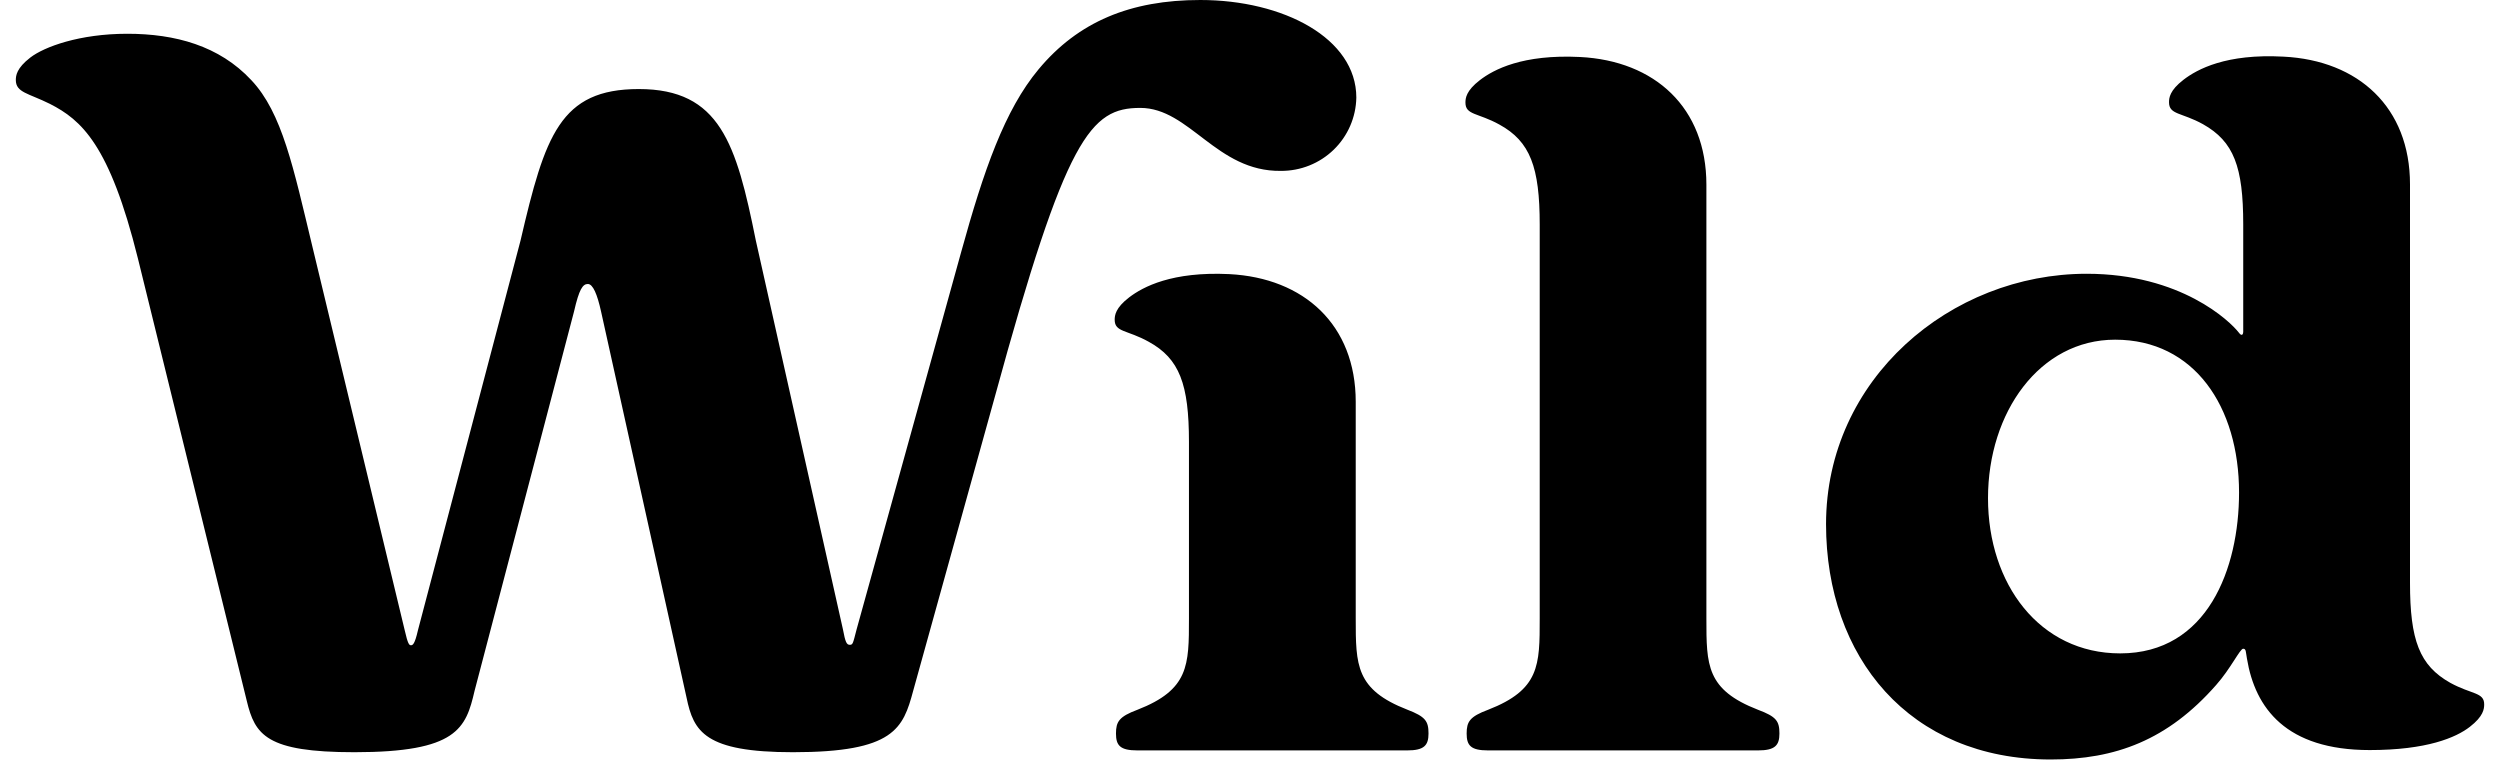
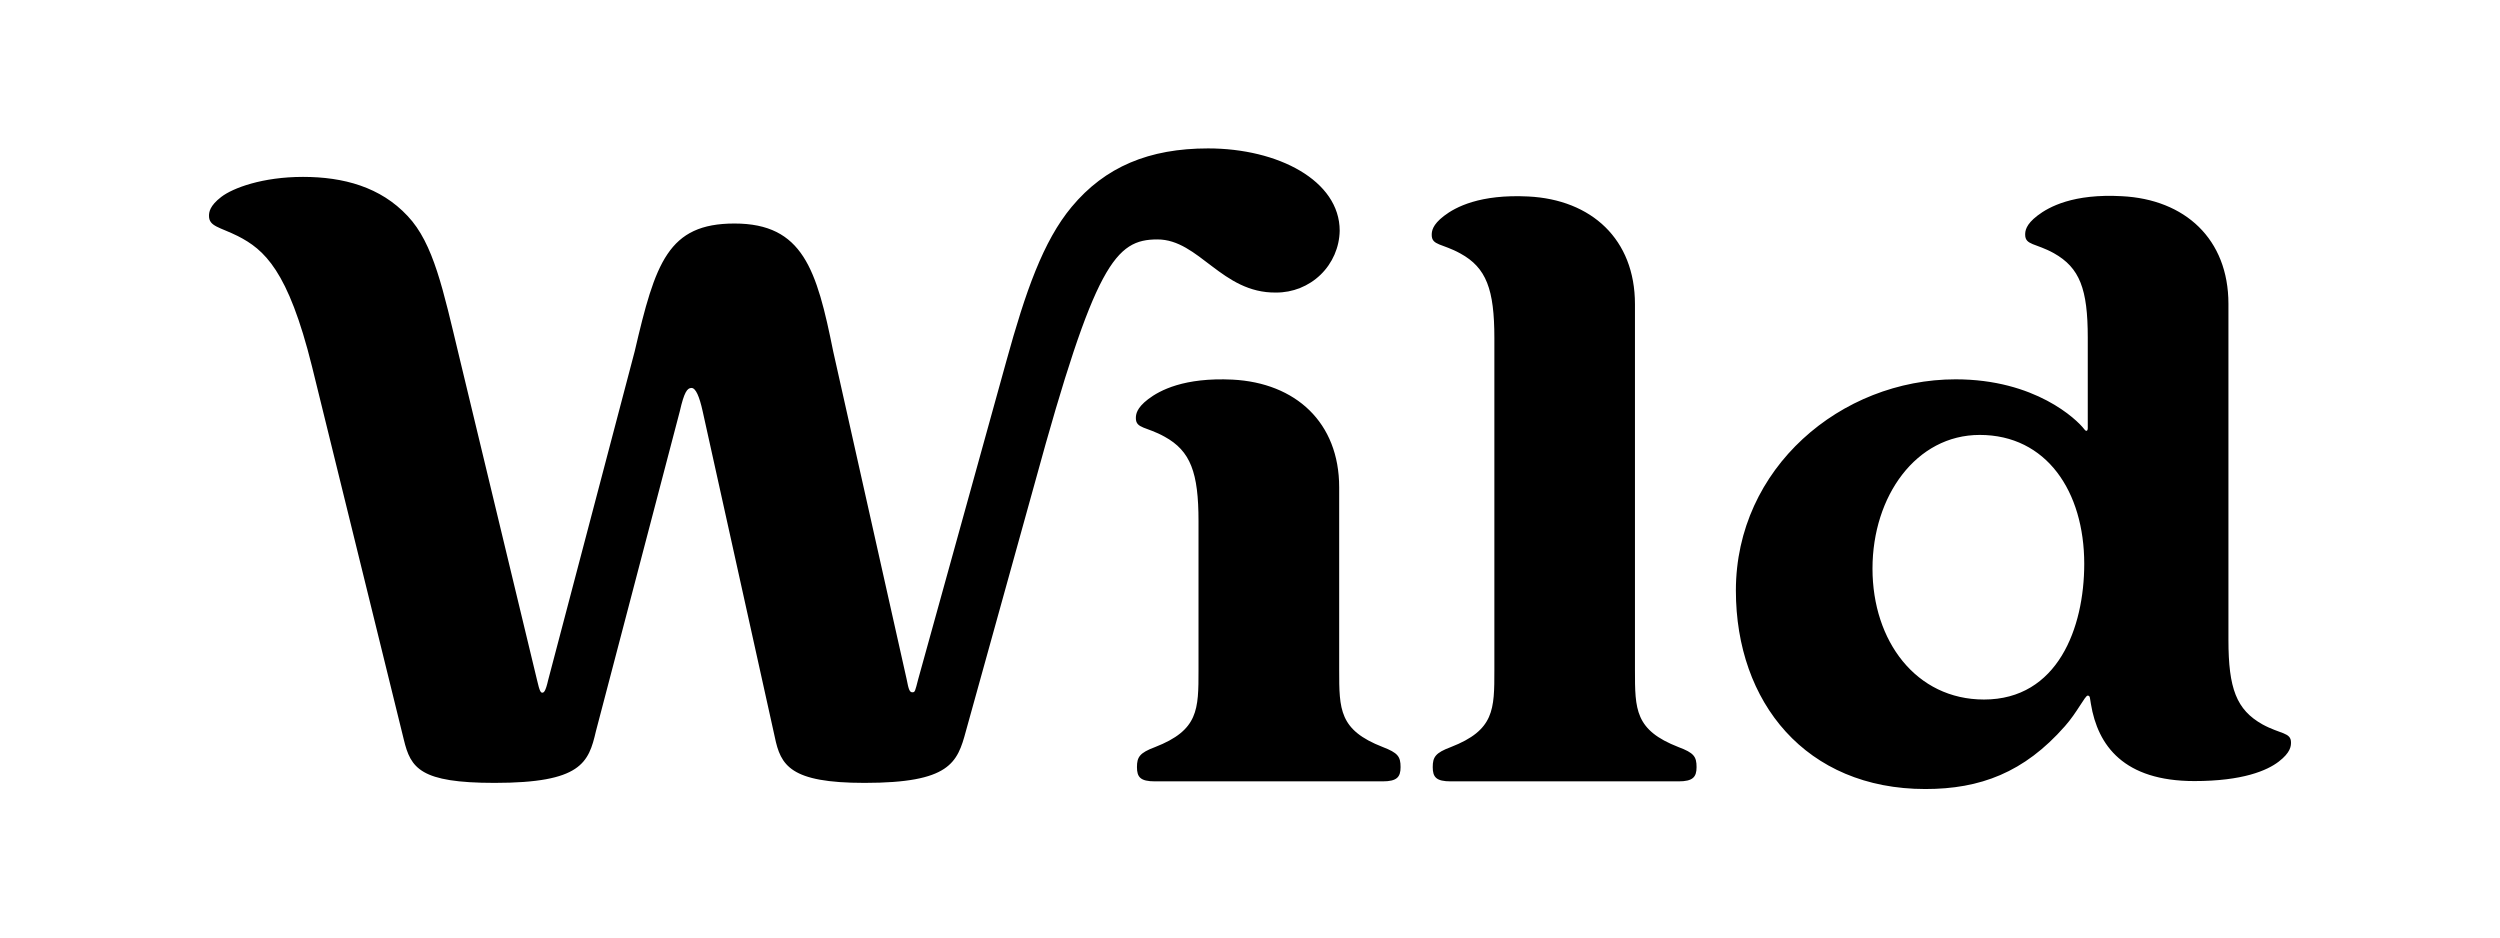
- <svg xmlns="http://www.w3.org/2000/svg" class="icon icon--logo" viewBox="0 0 79 24">
+ <svg xmlns="http://www.w3.org/2000/svg" preserveAspectRatio="xMidYMid meet" class="icon icon--logo" viewBox="-7.33 -5.56 93.66 35.12">
  <path d="M77.43 21.578C76.456 21.03 76.156 20.234 76.156 18.414V5.824C76.156 3.391 74.526 1.908 72.16 1.79C70.349 1.691 69.436 2.184 68.998 2.521C68.561 2.857 68.541 3.095 68.541 3.232C68.541 3.629 68.938 3.55 69.615 3.925C70.589 4.472 70.886 5.271 70.886 7.089V10.491C70.886 10.551 70.847 10.649 70.748 10.512C70.473 10.154 68.918 8.651 65.936 8.651C61.64 8.651 57.703 11.974 57.703 16.564C57.703 20.757 60.328 24 64.802 24C66.849 24 68.5 23.387 70.03 21.646C70.487 21.132 70.784 20.5 70.883 20.5C70.982 20.5 70.963 20.598 71.004 20.814C71.263 22.377 72.237 23.702 74.882 23.702C76.689 23.702 77.606 23.308 78.043 22.971C78.481 22.634 78.5 22.396 78.5 22.259C78.503 21.873 78.104 21.947 77.43 21.578ZM66.998 20.647C64.453 20.647 62.821 18.458 62.821 15.743C62.821 13.028 64.453 10.734 66.838 10.734C69.342 10.734 70.754 12.855 70.754 15.565C70.754 17.96 69.761 20.647 66.998 20.647ZM56.23 23.179C56.23 23.554 56.09 23.713 55.553 23.713H47.023C46.473 23.713 46.346 23.554 46.346 23.179C46.346 22.804 46.445 22.645 47.023 22.429C48.655 21.794 48.655 21.025 48.655 19.542V7.1C48.655 5.282 48.355 4.469 47.381 3.936C46.704 3.561 46.308 3.64 46.308 3.243C46.308 3.106 46.327 2.868 46.764 2.532C47.202 2.195 48.116 1.711 49.926 1.801C52.293 1.919 53.922 3.402 53.922 5.835V19.542C53.922 21.025 53.922 21.794 55.553 22.429C56.131 22.645 56.23 22.785 56.23 23.179ZM45.141 23.179C45.141 23.554 45.003 23.713 44.467 23.713H35.942C35.392 23.713 35.265 23.554 35.265 23.179C35.265 22.804 35.364 22.645 35.942 22.429C37.571 21.794 37.571 21.025 37.571 19.542V13.964C37.571 12.144 37.274 11.334 36.3 10.8C35.623 10.422 35.224 10.502 35.224 10.107C35.224 9.968 35.246 9.73 35.683 9.396C36.121 9.062 37.035 8.575 38.845 8.662C41.209 8.783 42.841 10.266 42.841 12.697V19.539C42.841 21.022 42.841 21.791 44.472 22.426C45.042 22.645 45.141 22.785 45.141 23.179ZM36.033 3.41C34.464 3.41 33.688 4.3 31.44 12.527L28.856 21.832C28.537 23.017 28.259 23.77 25.059 23.77C22.274 23.77 21.917 23.119 21.696 22.049L18.994 9.845C18.873 9.297 18.736 8.974 18.576 8.974C18.416 8.974 18.301 9.133 18.139 9.845L14.996 21.832C14.721 23.017 14.446 23.77 11.199 23.77C8.414 23.77 8.056 23.223 7.798 22.147L4.358 8.167C3.464 4.565 2.569 3.788 1.576 3.282C0.899 2.945 0.5 2.926 0.5 2.529C0.5 2.392 0.522 2.154 0.96 1.817C1.397 1.481 2.509 1.067 4.022 1.067C5.536 1.067 6.928 1.445 7.941 2.532C8.915 3.561 9.272 5.301 9.867 7.773L12.789 19.916C12.888 20.352 12.93 20.39 12.987 20.39C13.045 20.39 13.108 20.352 13.207 19.916L16.449 7.6C17.222 4.278 17.701 2.814 20.186 2.814C22.75 2.814 23.268 4.535 23.884 7.6L26.636 19.884C26.713 20.297 26.754 20.376 26.853 20.376C26.952 20.376 26.952 20.338 27.07 19.884L30.373 7.964C31.088 5.373 31.748 3.476 32.819 2.19C34.071 0.687 35.722 0 37.929 0C40.554 0 42.86 1.207 42.86 3.084C42.849 3.705 42.592 4.297 42.146 4.73C41.699 5.164 41.098 5.404 40.474 5.4C38.441 5.427 37.593 3.41 36.033 3.41Z" />
</svg>
